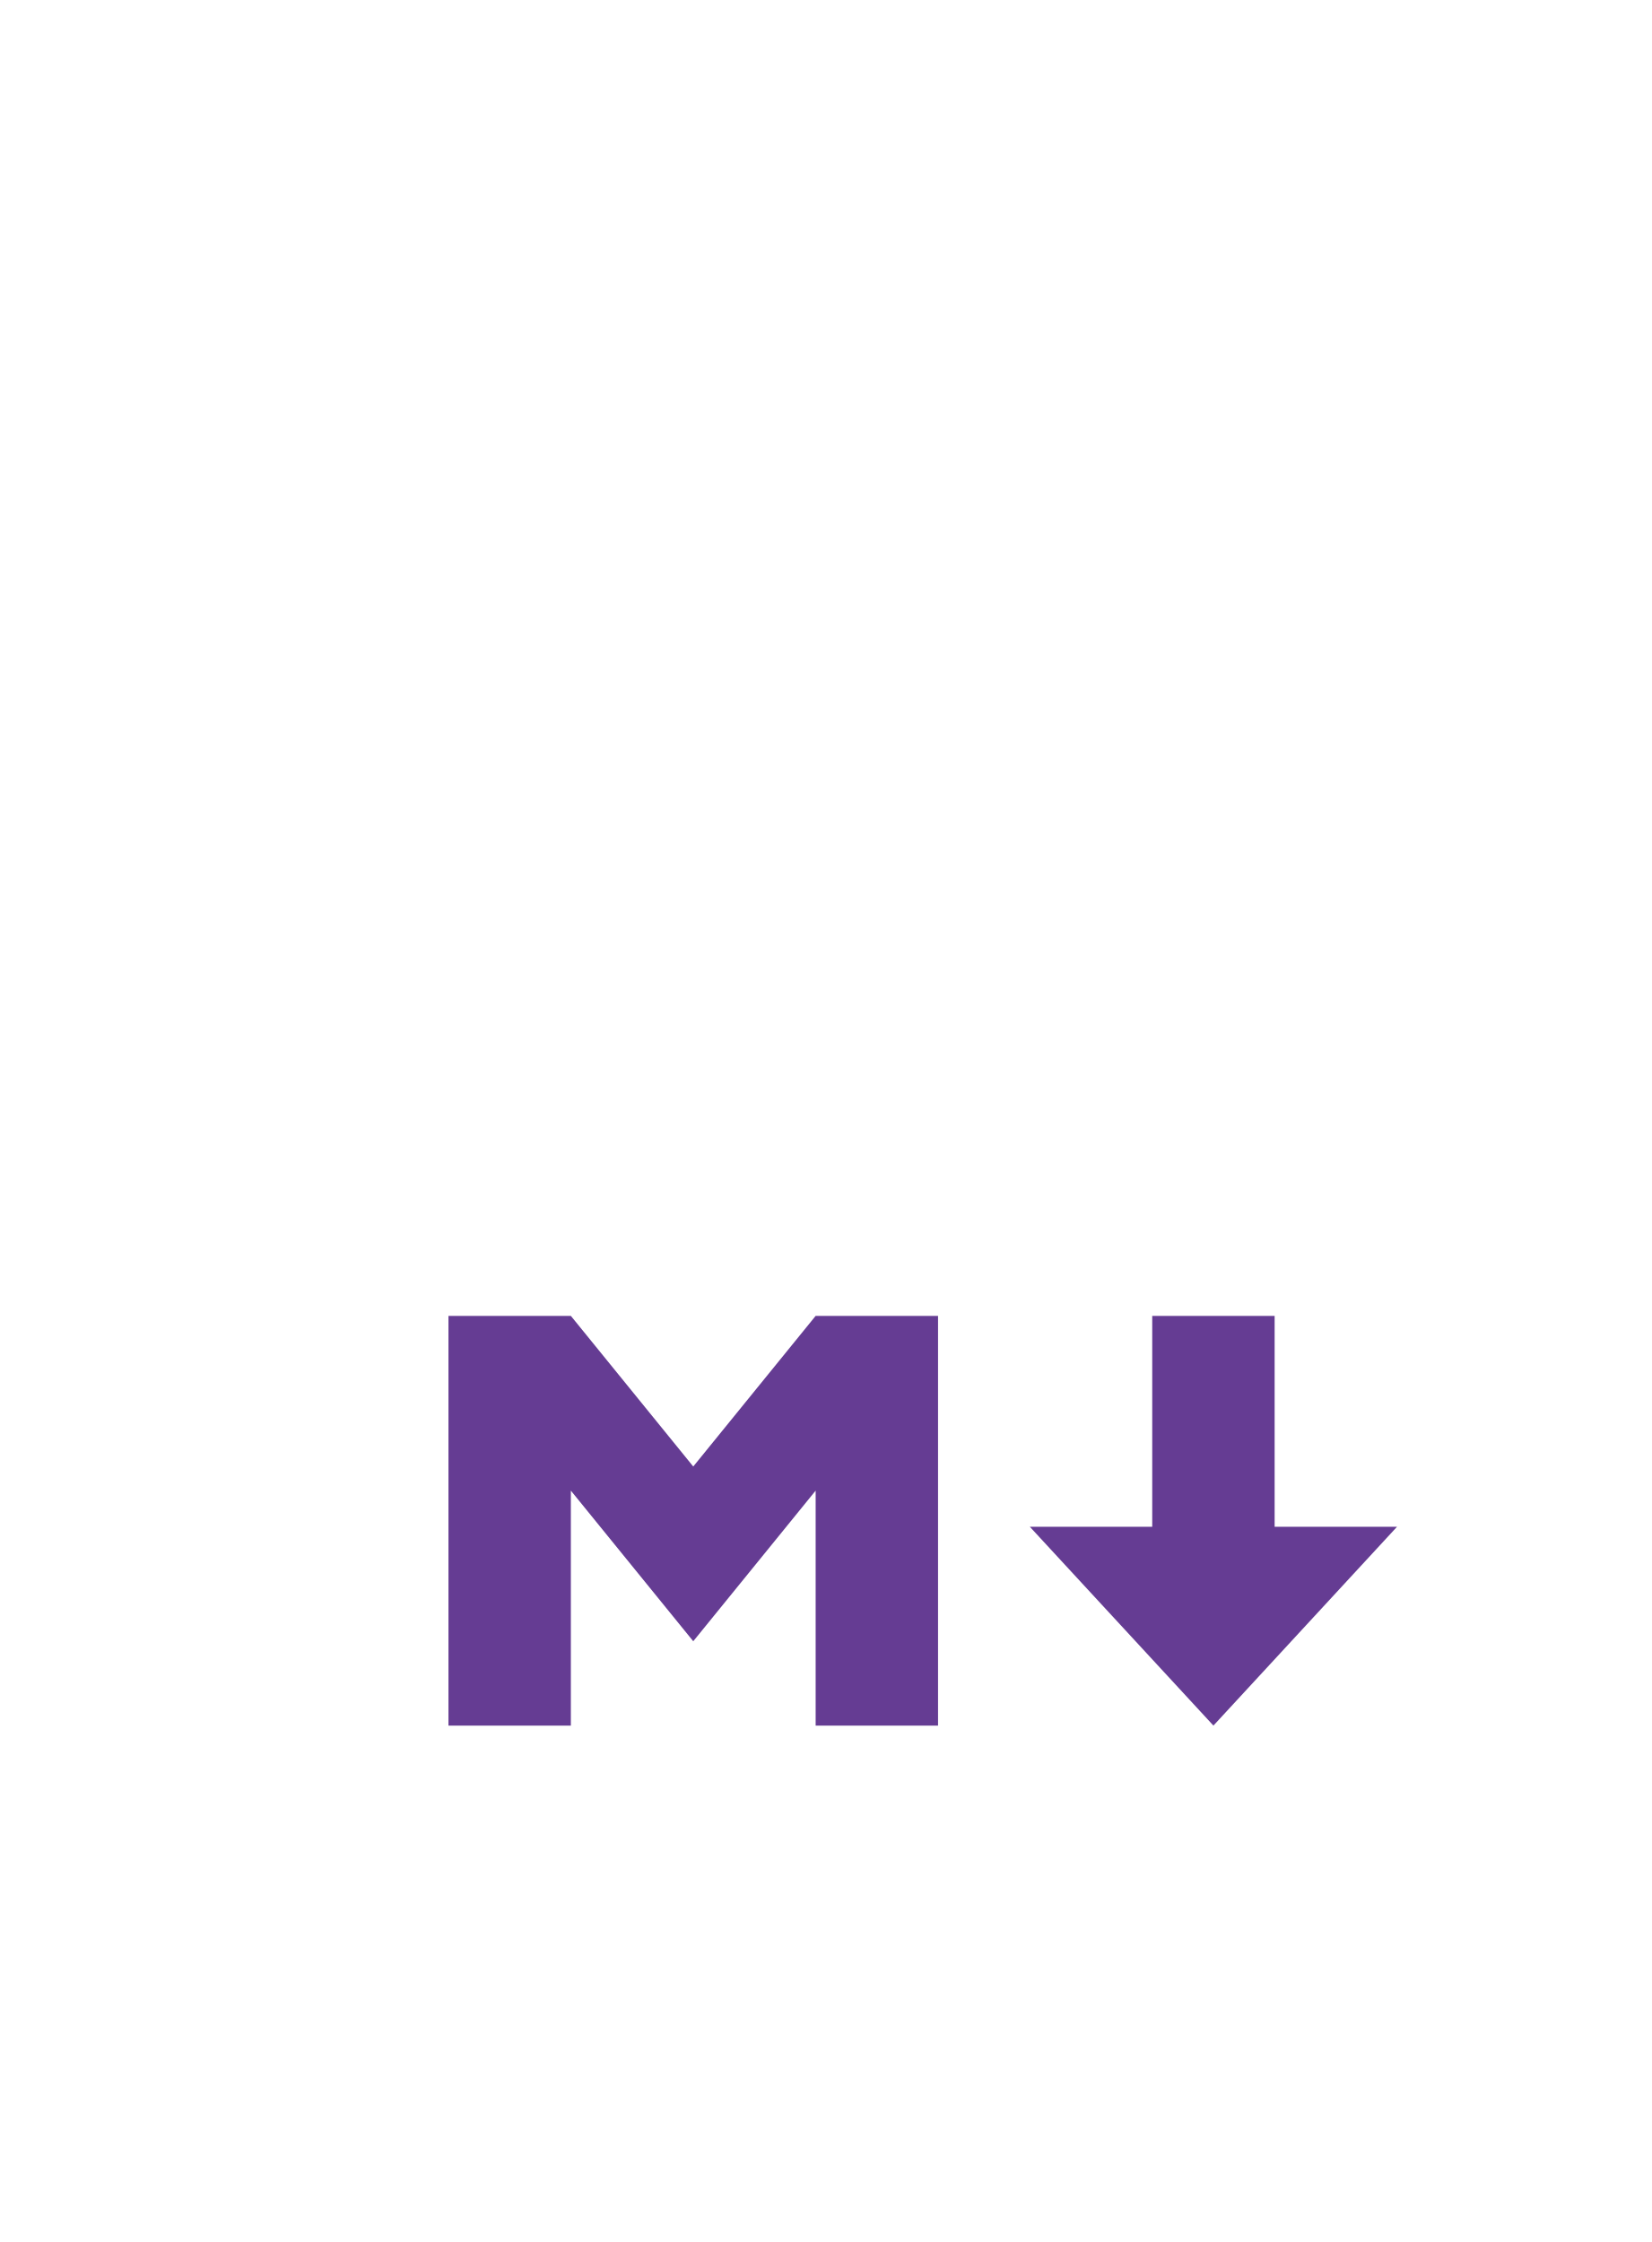
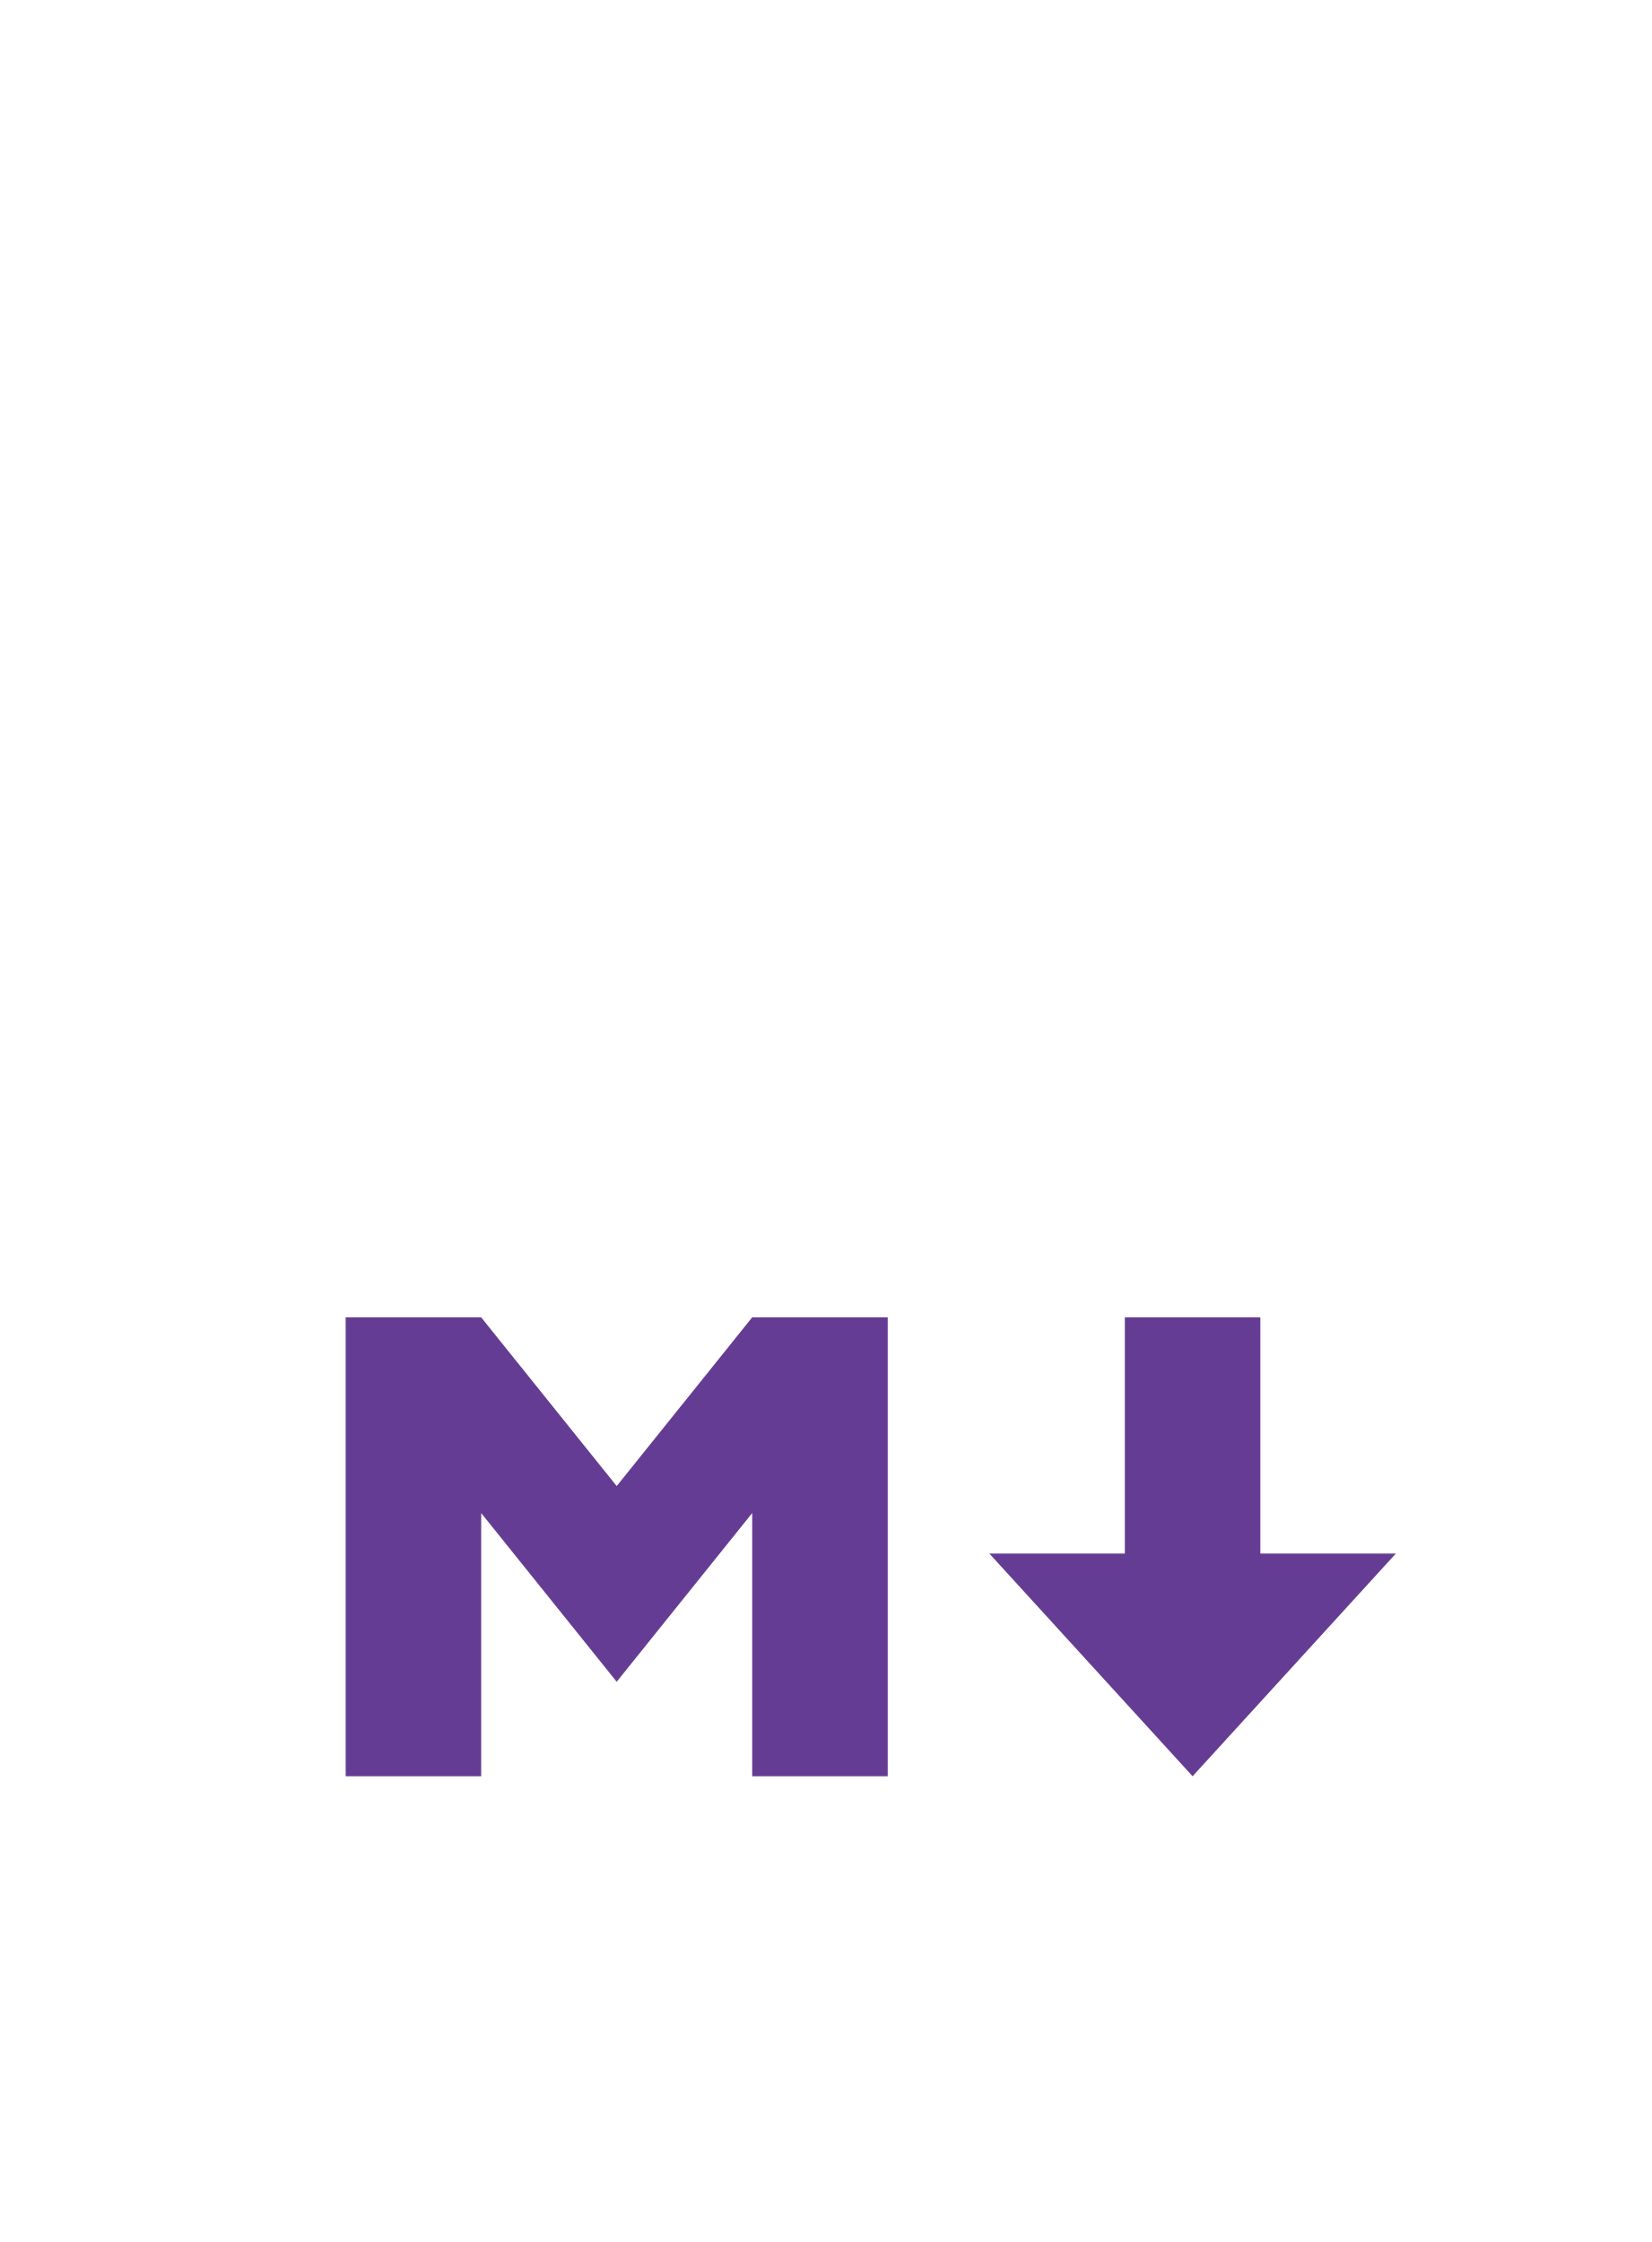
<svg xmlns="http://www.w3.org/2000/svg" width="95" height="129" viewBox="0 0 95 129">
-   <g fill="#653C93" transform="translate(25 75)">
-     <polygon points=".802 24.287 .802 .713 7.844 .713 14.886 9.38 21.928 .713 28.97 .713 28.97 24.287 21.928 24.287 21.928 10.767 14.886 19.434 7.844 10.767 7.844 24.287" />
-     <polygon points="44.814 24.287 34.251 12.847 41.293 12.847 41.293 .713 48.335 .713 48.335 12.847 55.377 12.847" />
+   <g fill="#653C93" transform="translate(19 75)">
+     <polygon points=".888 27.202 .888 .798 8.685 .798 16.481 10.505 24.277 .798 32.074 .798 32.074 27.202 24.277 27.202 24.277 12.059 16.481 21.766 8.685 12.059 8.685 27.202" />
+     <polygon points="49.615 27.202 37.921 14.388 45.717 14.388 45.717 .798 53.514 .798 53.514 14.388 61.31 14.388" />
  </g>
</svg>
